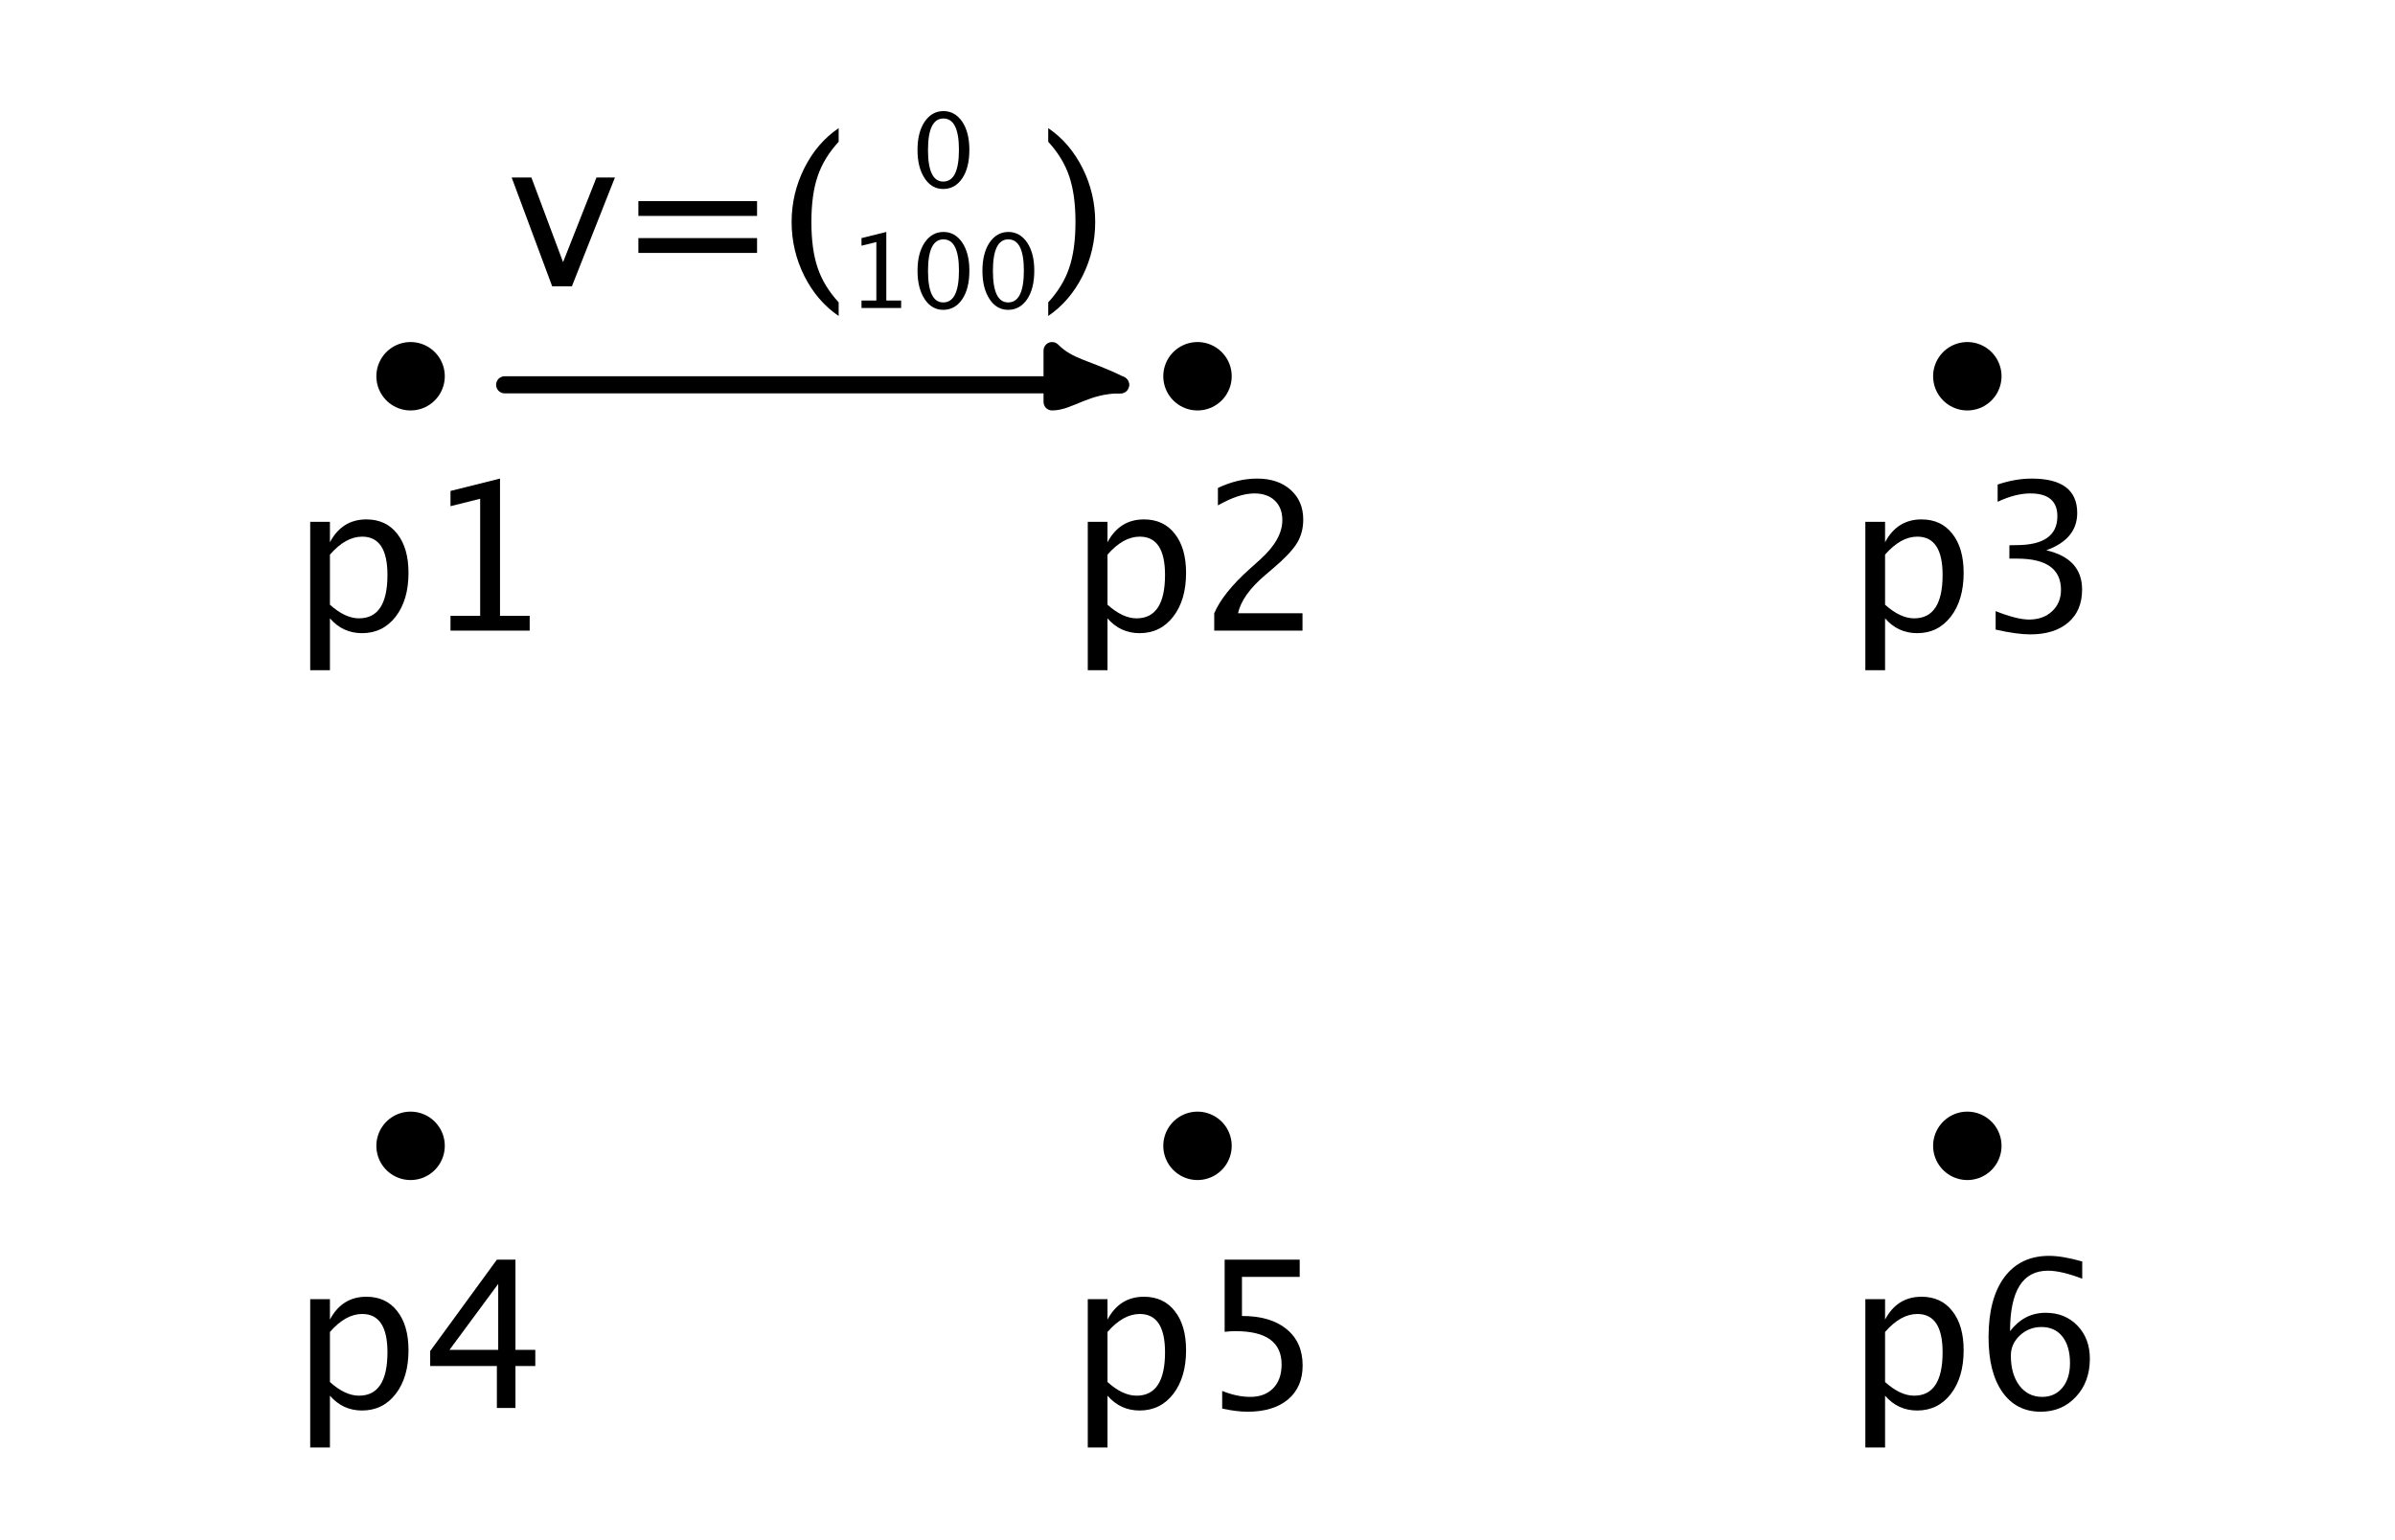
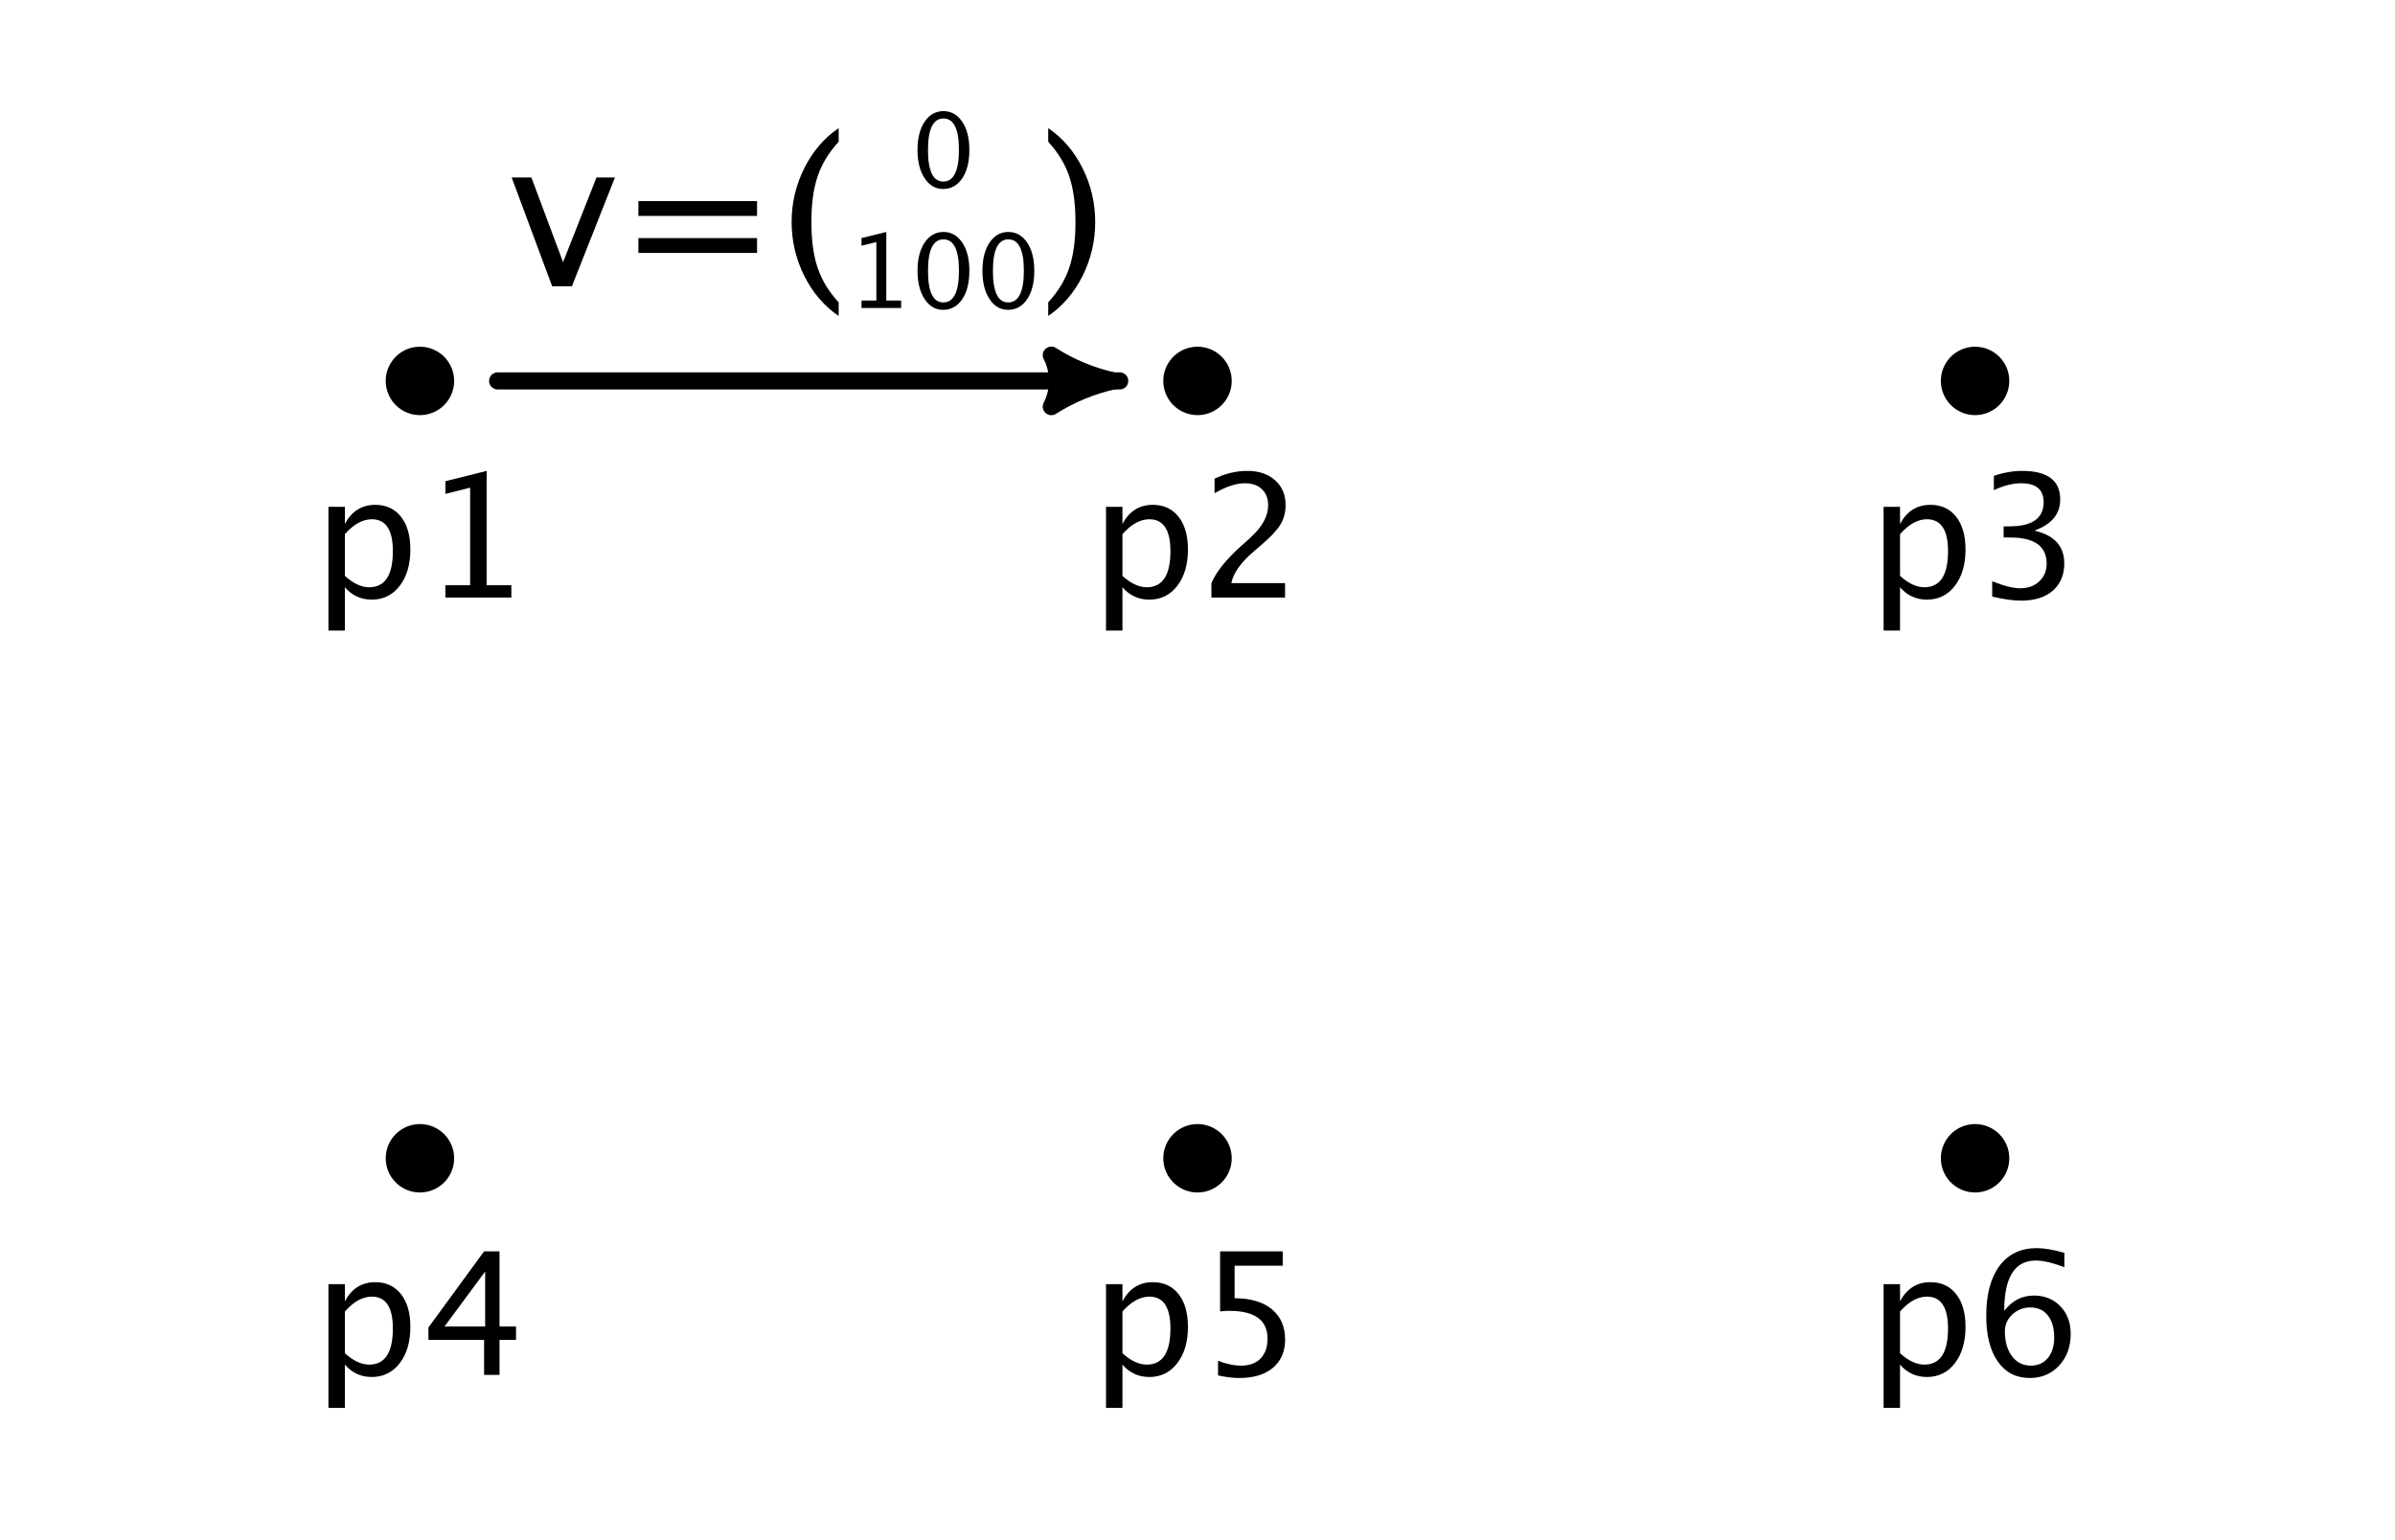
<svg xmlns="http://www.w3.org/2000/svg" xmlns:xlink="http://www.w3.org/1999/xlink" width="140pt" height="90pt" viewBox="0 0 140 90" version="1.1">
  <defs>
    <g>
      <symbol overflow="visible" id="glyph0-0">
-         <path style="stroke:none;" d="M 1.156 2.312 L 1.156 -6.363 L 2.309 -6.363 L 2.309 -5.168 C 2.781 -6.059 3.492 -6.504 4.438 -6.504 C 5.203 -6.504 5.805 -6.227 6.242 -5.664 C 6.684 -5.105 6.902 -4.344 6.902 -3.375 C 6.902 -2.32 6.652 -1.469 6.156 -0.824 C 5.656 -0.176 5 0.148 4.188 0.148 C 3.434 0.148 2.809 -0.141 2.309 -0.719 L 2.309 2.312 Z M 2.309 -1.516 C 2.902 -0.984 3.469 -0.719 4.008 -0.719 C 5.117 -0.719 5.672 -1.566 5.672 -3.258 C 5.672 -4.75 5.18 -5.496 4.195 -5.496 C 3.551 -5.496 2.922 -5.148 2.309 -4.445 Z M 2.309 -1.516 " />
+         <path style="stroke:none;" d="M 0.961 1.93 L 0.961 -5.305 L 1.922 -5.305 L 1.922 -4.305 C 2.316 -5.047 2.91 -5.422 3.695 -5.422 C 4.336 -5.422 4.836 -5.188 5.203 -4.723 C 5.57 -4.258 5.75 -3.621 5.75 -2.812 C 5.75 -1.934 5.543 -1.227 5.129 -0.688 C 4.715 -0.148 4.168 0.121 3.492 0.121 C 2.863 0.121 2.34 -0.117 1.922 -0.602 L 1.922 1.93 Z M 1.922 -1.266 C 2.418 -0.82 2.891 -0.602 3.34 -0.602 C 4.266 -0.602 4.727 -1.305 4.727 -2.715 C 4.727 -3.957 4.316 -4.578 3.496 -4.578 C 2.961 -4.578 2.434 -4.289 1.922 -3.707 Z M 1.922 -1.266 " />
      </symbol>
      <symbol overflow="visible" id="glyph0-1">
-         <path style="stroke:none;" d="M 1.805 0 L 1.805 -0.867 L 3.539 -0.867 L 3.539 -7.711 L 1.805 -7.277 L 1.805 -8.168 L 4.699 -8.891 L 4.699 -0.867 L 6.434 -0.867 L 6.434 0 Z M 1.805 0 " />
+         <path style="stroke:none;" d="M 1.504 0 L 1.504 -0.723 L 2.949 -0.723 L 2.949 -6.426 L 1.504 -6.062 L 1.504 -6.805 L 3.914 -7.406 L 3.914 -0.723 L 5.359 -0.723 L 5.359 0 Z M 1.504 0 " />
      </symbol>
      <symbol overflow="visible" id="glyph0-2">
-         <path style="stroke:none;" d="M 0.996 0 L 0.996 -1.016 C 1.332 -1.801 2.012 -2.656 3.035 -3.578 L 3.695 -4.172 C 4.547 -4.941 4.977 -5.703 4.977 -6.461 C 4.977 -6.945 4.828 -7.328 4.539 -7.605 C 4.246 -7.883 3.848 -8.023 3.34 -8.023 C 2.738 -8.023 2.031 -7.789 1.211 -7.324 L 1.211 -8.344 C 1.98 -8.707 2.746 -8.891 3.504 -8.891 C 4.316 -8.891 4.969 -8.672 5.461 -8.234 C 5.953 -7.797 6.199 -7.215 6.199 -6.492 C 6.199 -5.973 6.074 -5.512 5.828 -5.109 C 5.578 -4.707 5.117 -4.219 4.441 -3.645 L 3.996 -3.266 C 3.07 -2.48 2.535 -1.727 2.391 -1.016 L 6.156 -1.016 L 6.156 0 Z M 0.996 0 " />
+         <path style="stroke:none;" d="M 0.828 0 L 0.828 -0.844 C 1.109 -1.5 1.676 -2.211 2.531 -2.984 L 3.082 -3.477 C 3.789 -4.117 4.145 -4.754 4.145 -5.387 C 4.145 -5.789 4.023 -6.105 3.781 -6.336 C 3.539 -6.57 3.207 -6.684 2.781 -6.684 C 2.281 -6.684 1.691 -6.492 1.012 -6.102 L 1.012 -6.953 C 1.652 -7.258 2.289 -7.406 2.922 -7.406 C 3.598 -7.406 4.141 -7.227 4.551 -6.859 C 4.961 -6.496 5.164 -6.012 5.164 -5.41 C 5.164 -4.977 5.062 -4.594 4.855 -4.258 C 4.648 -3.922 4.266 -3.516 3.703 -3.039 L 3.328 -2.719 C 2.559 -2.066 2.113 -1.441 1.992 -0.844 L 5.133 -0.844 L 5.133 0 Z M 0.828 0 " />
      </symbol>
      <symbol overflow="visible" id="glyph0-3">
-         <path style="stroke:none;" d="M 1.219 -0.062 L 1.219 -1.141 C 2.047 -0.812 2.699 -0.648 3.176 -0.648 C 3.727 -0.648 4.176 -0.812 4.52 -1.133 C 4.867 -1.457 5.039 -1.875 5.039 -2.383 C 5.039 -3.602 4.188 -4.211 2.477 -4.211 L 2.023 -4.211 L 2.023 -4.992 L 2.426 -5 C 4.027 -5 4.828 -5.562 4.828 -6.691 C 4.828 -7.578 4.301 -8.023 3.246 -8.023 C 2.668 -8.023 2.031 -7.859 1.336 -7.535 L 1.336 -8.543 C 2.02 -8.773 2.684 -8.891 3.328 -8.891 C 5.102 -8.891 5.988 -8.219 5.988 -6.879 C 5.988 -5.859 5.383 -5.133 4.18 -4.699 C 5.578 -4.375 6.273 -3.609 6.273 -2.402 C 6.273 -1.586 6.008 -0.945 5.469 -0.48 C 4.93 -0.016 4.188 0.219 3.246 0.219 C 2.711 0.219 2.035 0.125 1.219 -0.062 Z M 1.219 -0.062 " />
+         <path style="stroke:none;" d="M 1.016 -0.055 L 1.016 -0.953 C 1.707 -0.68 2.25 -0.543 2.648 -0.543 C 3.105 -0.543 3.48 -0.676 3.766 -0.945 C 4.055 -1.215 4.199 -1.562 4.199 -1.988 C 4.199 -3.004 3.488 -3.512 2.066 -3.512 L 1.684 -3.512 L 1.684 -4.16 L 2.023 -4.164 C 3.355 -4.164 4.023 -4.637 4.023 -5.578 C 4.023 -6.316 3.586 -6.684 2.703 -6.684 C 2.223 -6.684 1.691 -6.551 1.113 -6.281 L 1.113 -7.117 C 1.684 -7.312 2.234 -7.406 2.773 -7.406 C 4.25 -7.406 4.992 -6.848 4.992 -5.734 C 4.992 -4.883 4.488 -4.277 3.48 -3.914 C 4.648 -3.645 5.23 -3.008 5.23 -2 C 5.23 -1.32 5.004 -0.789 4.555 -0.398 C 4.105 -0.012 3.488 0.18 2.703 0.18 C 2.258 0.18 1.695 0.102 1.016 -0.055 Z M 1.016 -0.055 " />
      </symbol>
      <symbol overflow="visible" id="glyph0-4">
-         <path style="stroke:none;" d="M 4.516 0 L 4.516 -2.453 L 0.617 -2.453 L 0.617 -3.328 L 4.516 -8.672 L 5.602 -8.672 L 5.602 -3.398 L 6.762 -3.398 L 6.762 -2.453 L 5.602 -2.453 L 5.602 0 Z M 1.746 -3.398 L 4.594 -3.398 L 4.594 -7.254 Z M 1.746 -3.398 " />
+         <path style="stroke:none;" d="M 3.766 0 L 3.766 -2.047 L 0.512 -2.047 L 0.512 -2.773 L 3.766 -7.227 L 4.668 -7.227 L 4.668 -2.832 L 5.633 -2.832 L 5.633 -2.047 L 4.668 -2.047 L 4.668 0 Z M 1.453 -2.832 L 3.828 -2.832 L 3.828 -6.047 Z M 1.453 -2.832 " />
      </symbol>
      <symbol overflow="visible" id="glyph0-5">
-         <path style="stroke:none;" d="M 1.461 0.035 L 1.461 -0.996 C 2.035 -0.766 2.578 -0.648 3.102 -0.648 C 3.672 -0.648 4.117 -0.82 4.445 -1.156 C 4.77 -1.492 4.934 -1.953 4.934 -2.543 C 4.934 -3.844 4.039 -4.492 2.242 -4.492 C 2.039 -4.492 1.828 -4.48 1.605 -4.453 L 1.605 -8.672 L 5.992 -8.672 L 5.992 -7.664 L 2.617 -7.664 L 2.617 -5.379 C 3.73 -5.379 4.602 -5.125 5.227 -4.609 C 5.852 -4.098 6.164 -3.391 6.164 -2.484 C 6.164 -1.641 5.879 -0.98 5.312 -0.5 C 4.742 -0.023 3.953 0.219 2.945 0.219 C 2.508 0.219 2.016 0.156 1.461 0.035 Z M 1.461 0.035 " />
+         <path style="stroke:none;" d="M 1.215 0.031 L 1.215 -0.828 C 1.695 -0.637 2.148 -0.543 2.582 -0.543 C 3.059 -0.543 3.434 -0.684 3.703 -0.961 C 3.977 -1.242 4.109 -1.629 4.109 -2.117 C 4.109 -3.203 3.363 -3.746 1.871 -3.746 C 1.703 -3.746 1.523 -3.734 1.336 -3.711 L 1.336 -7.227 L 4.996 -7.227 L 4.996 -6.387 L 2.184 -6.387 L 2.184 -4.484 C 3.109 -4.484 3.836 -4.27 4.355 -3.844 C 4.875 -3.418 5.137 -2.824 5.137 -2.07 C 5.137 -1.367 4.898 -0.816 4.426 -0.418 C 3.953 -0.02 3.297 0.18 2.457 0.18 C 2.094 0.18 1.68 0.129 1.215 0.031 Z M 1.215 0.031 " />
      </symbol>
      <symbol overflow="visible" id="glyph0-6">
-         <path style="stroke:none;" d="M 2.062 -4.492 C 2.613 -5.207 3.305 -5.566 4.141 -5.566 C 4.898 -5.566 5.52 -5.316 6.004 -4.812 C 6.484 -4.312 6.727 -3.668 6.727 -2.883 C 6.727 -1.98 6.457 -1.238 5.914 -0.656 C 5.375 -0.074 4.688 0.219 3.855 0.219 C 2.898 0.219 2.148 -0.168 1.609 -0.938 C 1.07 -1.707 0.805 -2.773 0.805 -4.141 C 0.805 -5.645 1.113 -6.812 1.73 -7.648 C 2.352 -8.48 3.223 -8.895 4.348 -8.895 C 4.863 -8.895 5.508 -8.785 6.281 -8.566 L 6.281 -7.559 C 5.465 -7.871 4.797 -8.027 4.277 -8.027 C 2.801 -8.027 2.062 -6.852 2.062 -4.492 Z M 5.566 -2.625 C 5.566 -3.281 5.418 -3.797 5.125 -4.172 C 4.828 -4.547 4.422 -4.734 3.898 -4.734 C 3.41 -4.734 2.988 -4.57 2.637 -4.242 C 2.285 -3.914 2.109 -3.52 2.109 -3.059 C 2.109 -2.332 2.277 -1.75 2.609 -1.309 C 2.945 -0.871 3.387 -0.648 3.938 -0.648 C 4.434 -0.648 4.828 -0.828 5.125 -1.188 C 5.418 -1.543 5.566 -2.023 5.566 -2.625 Z M 5.566 -2.625 " />
+         <path style="stroke:none;" d="M 1.719 -3.746 C 2.18 -4.34 2.754 -4.641 3.453 -4.641 C 4.086 -4.641 4.602 -4.43 5.004 -4.012 C 5.406 -3.594 5.605 -3.055 5.605 -2.402 C 5.605 -1.648 5.379 -1.031 4.93 -0.547 C 4.477 -0.062 3.906 0.18 3.211 0.18 C 2.414 0.18 1.793 -0.141 1.344 -0.781 C 0.895 -1.422 0.668 -2.312 0.668 -3.453 C 0.668 -4.707 0.926 -5.68 1.441 -6.371 C 1.957 -7.066 2.688 -7.414 3.625 -7.414 C 4.055 -7.414 4.59 -7.32 5.234 -7.141 L 5.234 -6.297 C 4.555 -6.559 3.996 -6.688 3.562 -6.688 C 2.332 -6.688 1.719 -5.707 1.719 -3.746 Z M 4.641 -2.188 C 4.641 -2.734 4.516 -3.164 4.27 -3.477 C 4.023 -3.789 3.684 -3.945 3.246 -3.945 C 2.84 -3.945 2.492 -3.809 2.195 -3.535 C 1.902 -3.262 1.758 -2.934 1.758 -2.547 C 1.758 -1.941 1.898 -1.457 2.176 -1.09 C 2.453 -0.727 2.82 -0.543 3.281 -0.543 C 3.695 -0.543 4.023 -0.691 4.27 -0.988 C 4.516 -1.285 4.641 -1.688 4.641 -2.188 Z M 4.641 -2.188 " />
      </symbol>
-       <symbol overflow="visible" id="glyph0-7">
+       <symbol overflow="visible" id="glyph1-0">
        <path style="stroke:none;" d="M 2.473 0 L 0.105 -6.363 L 1.258 -6.363 L 3.109 -1.414 L 5.062 -6.363 L 6.141 -6.363 L 3.625 0 Z M 2.473 0 " />
      </symbol>
-       <symbol overflow="visible" id="glyph0-8">
+       <symbol overflow="visible" id="glyph1-1">
        <path style="stroke:none;" d="M 1.301 -1.953 L 1.301 -2.82 L 8.238 -2.82 L 8.238 -1.953 Z M 1.301 -4.117 L 1.301 -4.984 L 8.238 -4.984 L 8.238 -4.117 Z M 1.301 -4.117 " />
      </symbol>
-       <symbol overflow="visible" id="glyph0-9">
+       <symbol overflow="visible" id="glyph1-2">
        <path style="stroke:none;" d="M 3.469 0.938 L 3.469 1.734 C 2.625 1.16 1.957 0.379 1.461 -0.605 C 0.969 -1.594 0.719 -2.645 0.719 -3.762 C 0.719 -4.875 0.969 -5.926 1.461 -6.91 C 1.957 -7.898 2.625 -8.68 3.469 -9.25 L 3.469 -8.453 C 2.895 -7.828 2.484 -7.156 2.242 -6.438 C 1.996 -5.719 1.875 -4.828 1.875 -3.762 C 1.875 -2.691 1.996 -1.797 2.242 -1.078 C 2.484 -0.359 2.895 0.312 3.469 0.938 Z M 3.469 0.938 " />
      </symbol>
-       <symbol overflow="visible" id="glyph0-10">
+       <symbol overflow="visible" id="glyph1-3">
        <path style="stroke:none;" d="M 0.434 0.938 L 0.434 1.734 C 1.277 1.16 1.945 0.379 2.441 -0.605 C 2.934 -1.594 3.18 -2.645 3.18 -3.762 C 3.18 -4.875 2.934 -5.926 2.441 -6.91 C 1.945 -7.898 1.277 -8.68 0.434 -9.25 L 0.434 -8.453 C 1.008 -7.828 1.418 -7.156 1.66 -6.438 C 1.906 -5.719 2.027 -4.828 2.027 -3.762 C 2.027 -2.691 1.906 -1.797 1.66 -1.078 C 1.418 -0.359 1.008 0.312 0.434 0.938 Z M 0.434 0.938 " />
      </symbol>
-       <symbol overflow="visible" id="glyph1-0">
+       <symbol overflow="visible" id="glyph2-0">
        <path style="stroke:none;" d="M 1.883 0.109 C 1.434 0.109 1.07 -0.102 0.797 -0.523 C 0.52 -0.945 0.383 -1.492 0.383 -2.172 C 0.383 -2.855 0.52 -3.406 0.797 -3.82 C 1.078 -4.234 1.445 -4.445 1.898 -4.445 C 2.352 -4.445 2.719 -4.234 3 -3.82 C 3.277 -3.406 3.414 -2.859 3.414 -2.18 C 3.414 -1.484 3.277 -0.93 3 -0.516 C 2.719 -0.102 2.348 0.109 1.883 0.109 Z M 1.887 -0.324 C 2.5 -0.324 2.805 -0.945 2.805 -2.188 C 2.805 -3.402 2.5 -4.012 1.898 -4.012 C 1.297 -4.012 0.996 -3.398 0.996 -2.172 C 0.996 -0.941 1.293 -0.324 1.887 -0.324 Z M 1.887 -0.324 " />
      </symbol>
-       <symbol overflow="visible" id="glyph1-1">
+       <symbol overflow="visible" id="glyph2-1">
        <path style="stroke:none;" d="M 0.902 0 L 0.902 -0.434 L 1.77 -0.434 L 1.77 -3.855 L 0.902 -3.641 L 0.902 -4.086 L 2.352 -4.445 L 2.352 -0.434 L 3.219 -0.434 L 3.219 0 Z M 0.902 0 " />
      </symbol>
    </g>
  </defs>
-   <g id="surface1338">
-     <path style=" stroke:none;fill-rule:evenodd;fill:rgb(0%,0%,0%);fill-opacity:1;" d="M 24.547 22.273 C 24.547 22.273 24.547 22.273 24.547 22.273 " />
-     <path style="fill:none;stroke-width:4;stroke-linecap:round;stroke-linejoin:round;stroke:rgb(0%,0%,0%);stroke-opacity:1;stroke-miterlimit:10;" d="M 24 22 C 24 22 24 22 24 22 " />
+   <g id="surface11108">
+     <path style="fill-rule:evenodd;fill:rgb(0%,0%,0%);fill-opacity:1;stroke-width:4;stroke-linecap:round;stroke-linejoin:round;stroke:rgb(0%,0%,0%);stroke-opacity:1;stroke-miterlimit:10;" d="M 24.547 22.273 C 24.547 22.273 24.547 22.273 24.547 22.273 " />
    <g style="fill:rgb(0%,0%,0%);fill-opacity:1;">
-       <use xlink:href="#glyph0-0" x="16.977" y="36.875" />
-       <use xlink:href="#glyph0-1" x="24.529" y="36.875" />
+       <use xlink:href="#glyph0-0" x="18.238" y="34.941" />
+       <use xlink:href="#glyph0-1" x="24.532" y="34.941" />
    </g>
-     <path style=" stroke:none;fill-rule:evenodd;fill:rgb(0%,0%,0%);fill-opacity:1;" d="M 70 22.273 C 70 22.273 70 22.273 70 22.273 " />
-     <path style="fill:none;stroke-width:4;stroke-linecap:round;stroke-linejoin:round;stroke:rgb(0%,0%,0%);stroke-opacity:1;stroke-miterlimit:10;" d="M 70 22 C 70 22 70 22 70 22 " />
+     <path style="fill-rule:evenodd;fill:rgb(0%,0%,0%);fill-opacity:1;stroke-width:4;stroke-linecap:round;stroke-linejoin:round;stroke:rgb(0%,0%,0%);stroke-opacity:1;stroke-miterlimit:10;" d="M 70 22.273 C 70 22.273 70 22.273 70 22.273 " />
    <g style="fill:rgb(0%,0%,0%);fill-opacity:1;">
-       <use xlink:href="#glyph0-0" x="62.43" y="36.875" />
-       <use xlink:href="#glyph0-2" x="69.982" y="36.875" />
+       <use xlink:href="#glyph0-0" x="63.691" y="34.941" />
+       <use xlink:href="#glyph0-2" x="69.985" y="34.941" />
    </g>
-     <path style=" stroke:none;fill-rule:evenodd;fill:rgb(0%,0%,0%);fill-opacity:1;" d="M 115.453 22.273 C 115.453 22.273 115.453 22.273 115.453 22.273 " />
-     <path style="fill:none;stroke-width:4;stroke-linecap:round;stroke-linejoin:round;stroke:rgb(0%,0%,0%);stroke-opacity:1;stroke-miterlimit:10;" d="M 115 22 C 115 22 115 22 115 22 " />
+     <path style="fill-rule:evenodd;fill:rgb(0%,0%,0%);fill-opacity:1;stroke-width:4;stroke-linecap:round;stroke-linejoin:round;stroke:rgb(0%,0%,0%);stroke-opacity:1;stroke-miterlimit:10;" d="M 115.453 22.273 C 115.453 22.273 115.453 22.273 115.453 22.273 " />
    <g style="fill:rgb(0%,0%,0%);fill-opacity:1;">
-       <use xlink:href="#glyph0-0" x="107.883" y="36.875" />
-       <use xlink:href="#glyph0-3" x="115.436" y="36.875" />
+       <use xlink:href="#glyph0-0" x="109.145" y="34.941" />
+       <use xlink:href="#glyph0-3" x="115.438" y="34.941" />
    </g>
-     <path style=" stroke:none;fill-rule:evenodd;fill:rgb(0%,0%,0%);fill-opacity:1;" d="M 24.547 67.727 C 24.547 67.727 24.547 67.727 24.547 67.727 " />
-     <path style="fill:none;stroke-width:4;stroke-linecap:round;stroke-linejoin:round;stroke:rgb(0%,0%,0%);stroke-opacity:1;stroke-miterlimit:10;" d="M 24 67 C 24 67 24 67 24 67 " />
+     <path style="fill-rule:evenodd;fill:rgb(0%,0%,0%);fill-opacity:1;stroke-width:4;stroke-linecap:round;stroke-linejoin:round;stroke:rgb(0%,0%,0%);stroke-opacity:1;stroke-miterlimit:10;" d="M 24.547 67.727 C 24.547 67.727 24.547 67.727 24.547 67.727 " />
    <g style="fill:rgb(0%,0%,0%);fill-opacity:1;">
-       <use xlink:href="#glyph0-0" x="16.977" y="82.328" />
-       <use xlink:href="#glyph0-4" x="24.529" y="82.328" />
+       <use xlink:href="#glyph0-0" x="18.238" y="80.395" />
+       <use xlink:href="#glyph0-4" x="24.532" y="80.395" />
    </g>
-     <path style=" stroke:none;fill-rule:evenodd;fill:rgb(0%,0%,0%);fill-opacity:1;" d="M 70 67.727 C 70 67.727 70 67.727 70 67.727 " />
-     <path style="fill:none;stroke-width:4;stroke-linecap:round;stroke-linejoin:round;stroke:rgb(0%,0%,0%);stroke-opacity:1;stroke-miterlimit:10;" d="M 70 67 C 70 67 70 67 70 67 " />
+     <path style="fill-rule:evenodd;fill:rgb(0%,0%,0%);fill-opacity:1;stroke-width:4;stroke-linecap:round;stroke-linejoin:round;stroke:rgb(0%,0%,0%);stroke-opacity:1;stroke-miterlimit:10;" d="M 70 67.727 C 70 67.727 70 67.727 70 67.727 " />
    <g style="fill:rgb(0%,0%,0%);fill-opacity:1;">
-       <use xlink:href="#glyph0-0" x="62.43" y="82.328" />
-       <use xlink:href="#glyph0-5" x="69.982" y="82.328" />
+       <use xlink:href="#glyph0-0" x="63.691" y="80.395" />
+       <use xlink:href="#glyph0-5" x="69.985" y="80.395" />
    </g>
-     <path style=" stroke:none;fill-rule:evenodd;fill:rgb(0%,0%,0%);fill-opacity:1;" d="M 115.453 67.727 C 115.453 67.727 115.453 67.727 115.453 67.727 " />
-     <path style="fill:none;stroke-width:4;stroke-linecap:round;stroke-linejoin:round;stroke:rgb(0%,0%,0%);stroke-opacity:1;stroke-miterlimit:10;" d="M 115 67 C 115 67 115 67 115 67 " />
+     <path style="fill-rule:evenodd;fill:rgb(0%,0%,0%);fill-opacity:1;stroke-width:4;stroke-linecap:round;stroke-linejoin:round;stroke:rgb(0%,0%,0%);stroke-opacity:1;stroke-miterlimit:10;" d="M 115.453 67.727 C 115.453 67.727 115.453 67.727 115.453 67.727 " />
    <g style="fill:rgb(0%,0%,0%);fill-opacity:1;">
-       <use xlink:href="#glyph0-0" x="107.883" y="82.328" />
-       <use xlink:href="#glyph0-6" x="115.436" y="82.328" />
+       <use xlink:href="#glyph0-0" x="109.145" y="80.395" />
+       <use xlink:href="#glyph0-6" x="115.438" y="80.395" />
    </g>
    <g style="fill:rgb(0%,0%,0%);fill-opacity:1;">
-       <use xlink:href="#glyph0-7" x="29.805" y="16.742" />
-       <use xlink:href="#glyph0-8" x="36.016" y="16.742" />
+       <use xlink:href="#glyph1-0" x="29.805" y="16.742" />
+       <use xlink:href="#glyph1-1" x="36.016" y="16.742" />
    </g>
    <g style="fill:rgb(0%,0%,0%);fill-opacity:1;">
-       <use xlink:href="#glyph0-9" x="45.555" y="16.742" />
+       <use xlink:href="#glyph1-2" x="45.555" y="16.742" />
    </g>
    <g style="fill:rgb(0%,0%,0%);fill-opacity:1;">
-       <use xlink:href="#glyph1-0" x="53.25" y="10.941" />
+       <use xlink:href="#glyph2-0" x="53.25" y="10.941" />
    </g>
    <g style="fill:rgb(0%,0%,0%);fill-opacity:1;">
-       <use xlink:href="#glyph1-1" x="49.457" y="18.008" />
-       <use xlink:href="#glyph1-0" x="53.251" y="18.008" />
-       <use xlink:href="#glyph1-0" x="57.045" y="18.008" />
+       <use xlink:href="#glyph2-1" x="49.457" y="18.008" />
+       <use xlink:href="#glyph2-0" x="53.251" y="18.008" />
+       <use xlink:href="#glyph2-0" x="57.045" y="18.008" />
    </g>
    <g style="fill:rgb(0%,0%,0%);fill-opacity:1;">
-       <use xlink:href="#glyph0-10" x="60.84" y="16.742" />
+       <use xlink:href="#glyph1-3" x="60.84" y="16.742" />
    </g>
-     <path style="fill:none;stroke-width:1;stroke-linecap:round;stroke-linejoin:round;stroke:rgb(0%,0%,0%);stroke-opacity:1;stroke-miterlimit:10;" d="M 29.5 22.5 C 41.5 22.5 53.5 22.5 65.5 22.5 " />
-     <path style=" stroke:none;fill-rule:evenodd;fill:rgb(0%,0%,0%);fill-opacity:1;" d="M 61.453 23.777 C 61.695 23.312 61.816 22.797 61.816 22.273 C 61.816 21.75 61.695 21.234 61.453 20.766 C 62.57 21.477 63.801 21.988 65.09 22.273 C 63.801 22.559 62.57 23.07 61.453 23.777 " />
-     <path style="fill:none;stroke-width:1;stroke-linecap:round;stroke-linejoin:round;stroke:rgb(0%,0%,0%);stroke-opacity:1;stroke-miterlimit:10;" d="M 61.5 23.5 C 61.5 23.5 61.5 22.5 61.5 22.5 C 61.5 21.5 61.5 21.5 61.5 20.5 C 62.5 21.5 63.5 21.5 65.5 22.5 C 63.5 22.5 62.5 23.5 61.5 23.5 " />
+     <path style="fill:none;stroke-width:1;stroke-linecap:round;stroke-linejoin:round;stroke:rgb(0%,0%,0%);stroke-opacity:1;stroke-miterlimit:10;" d="M 29.09 22.273 C 41.211 22.273 53.332 22.273 65.453 22.273 " />
+     <path style="fill-rule:evenodd;fill:rgb(0%,0%,0%);fill-opacity:1;stroke-width:1;stroke-linecap:round;stroke-linejoin:round;stroke:rgb(0%,0%,0%);stroke-opacity:1;stroke-miterlimit:10;" d="M 61.453 23.777 C 61.695 23.312 61.816 22.797 61.816 22.273 C 61.816 21.75 61.695 21.234 61.453 20.766 C 62.57 21.477 63.801 21.988 65.09 22.273 C 63.801 22.559 62.57 23.07 61.453 23.777 " />
  </g>
</svg>
